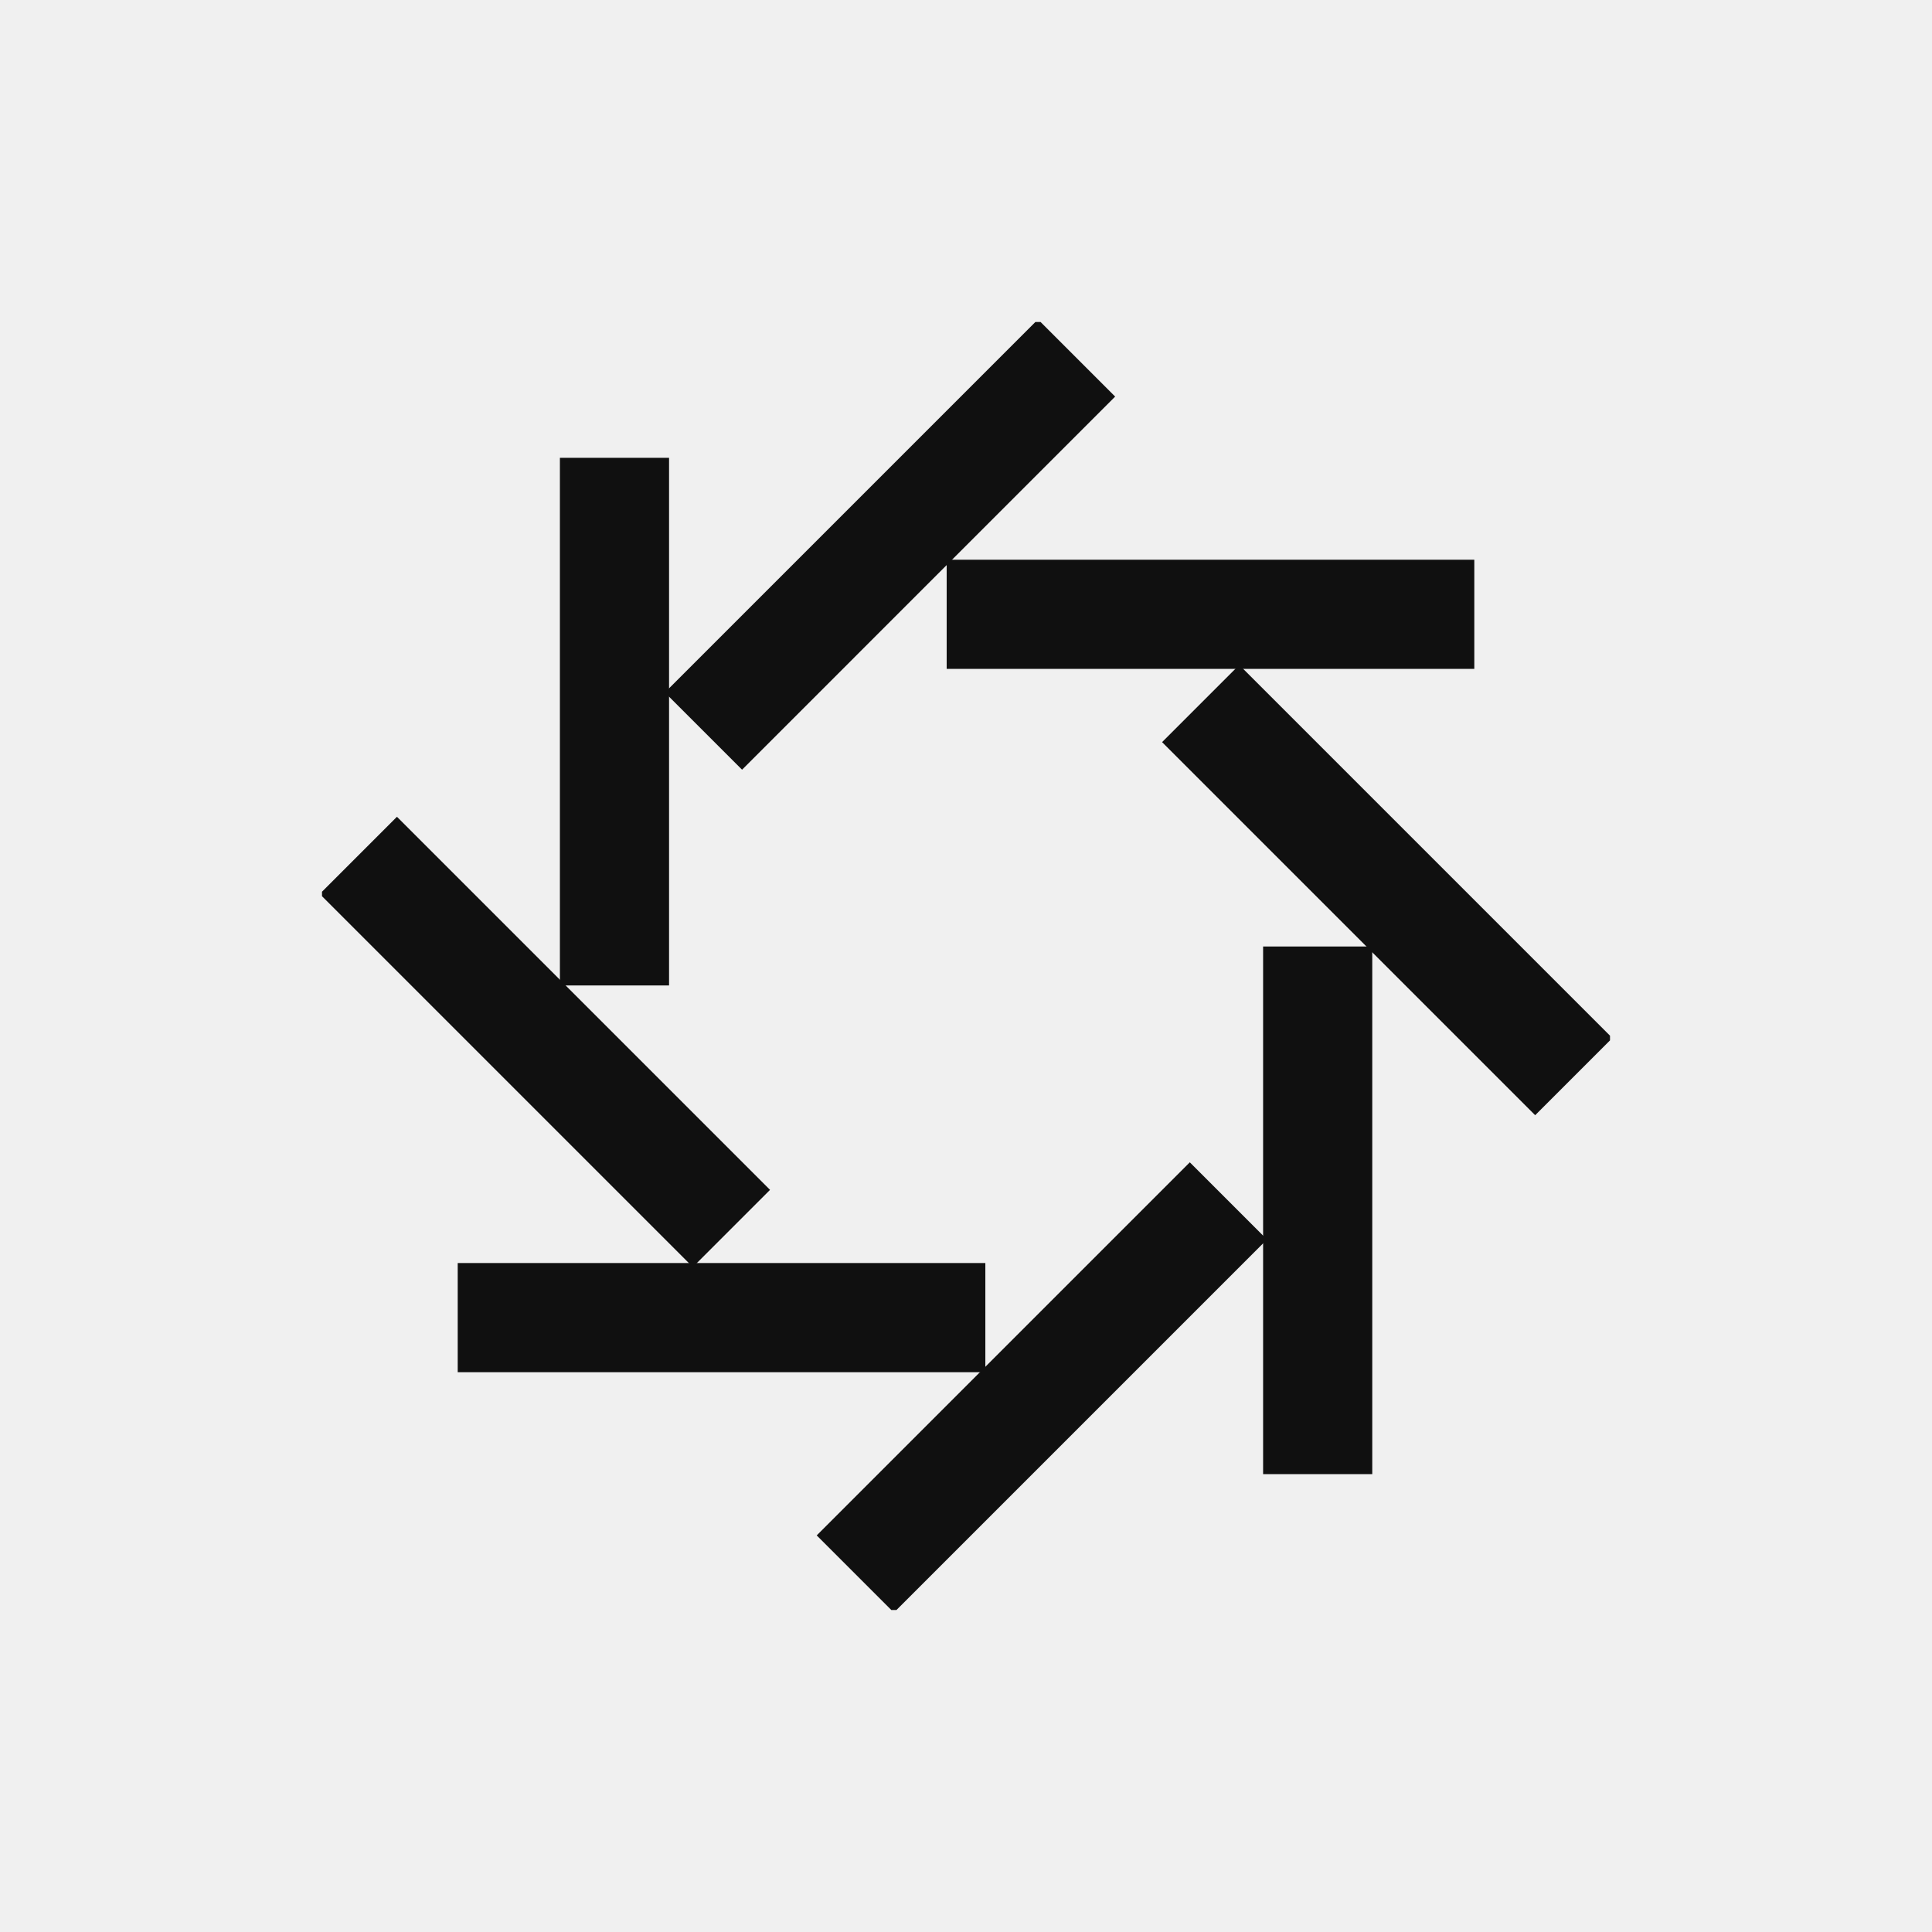
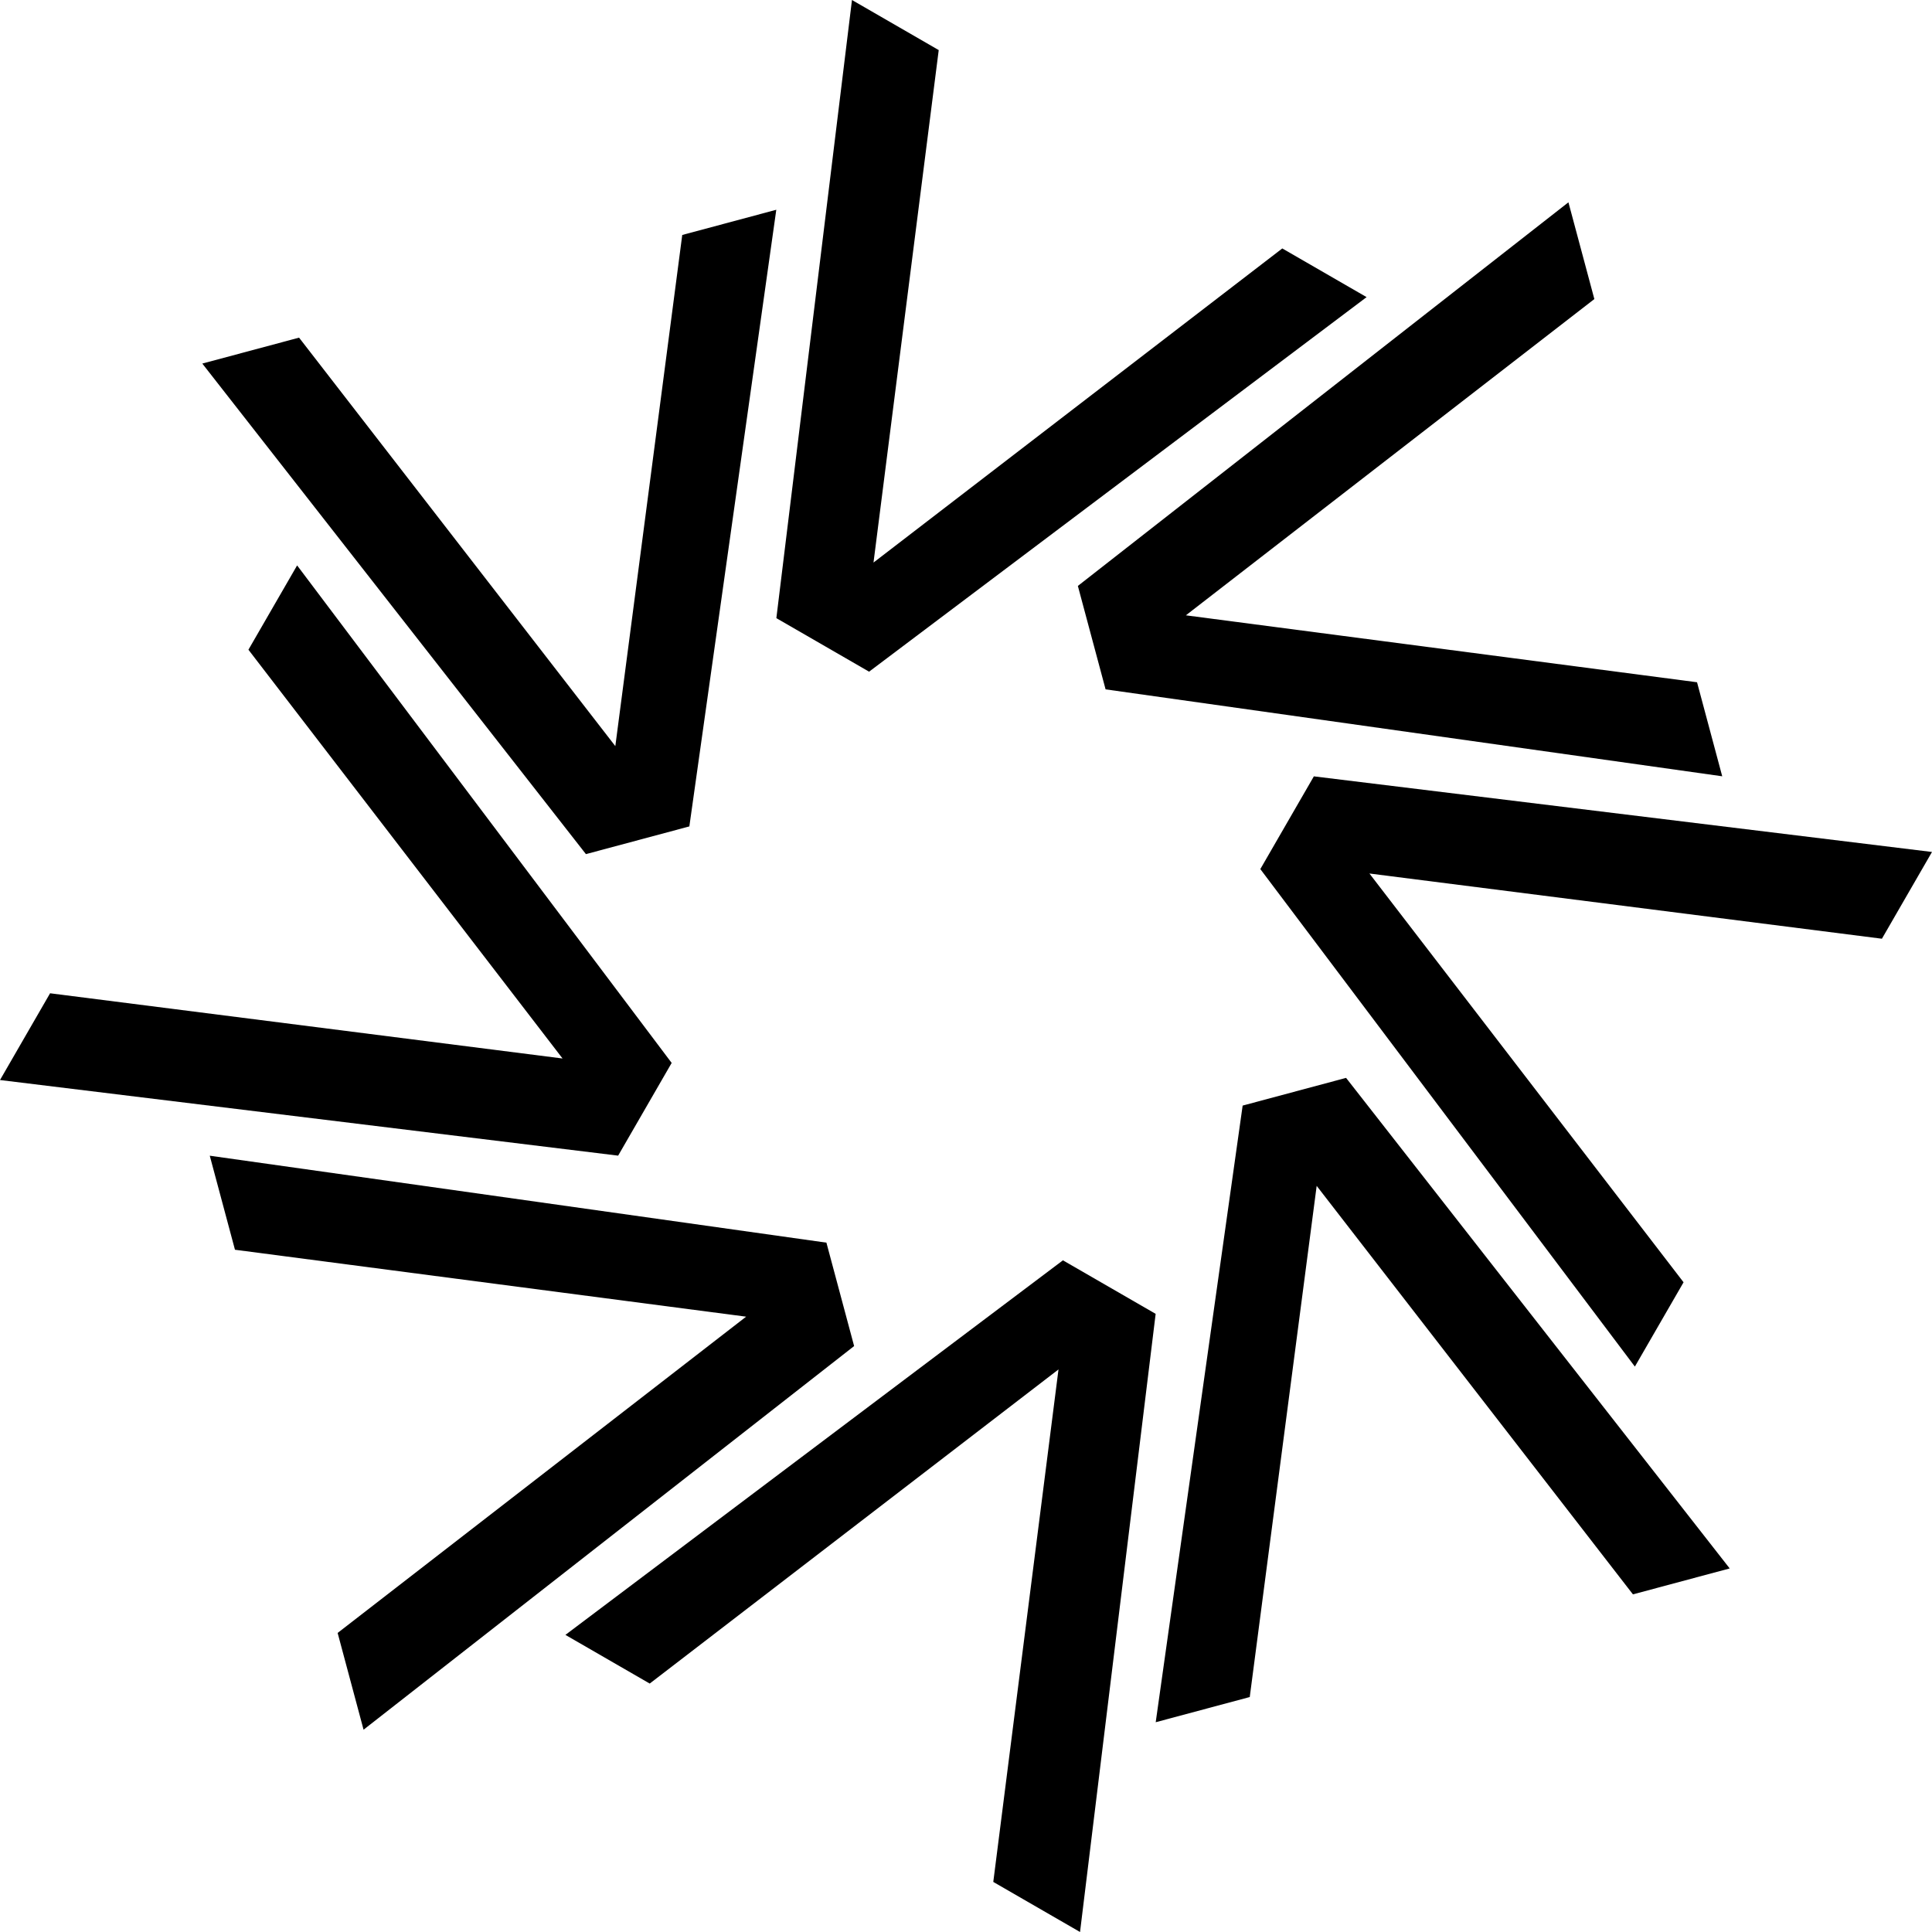
- <svg xmlns="http://www.w3.org/2000/svg" width="600" height="600" viewBox="0 0 600 600" fill="none">
-   <g clip-path="url(#clip0_4583_642)">
-     <path d="M369.503 360.964L253.635 476.832L277.604 500.802L393.472 384.934L369.503 360.964Z" fill="#101010" />
-     <path d="M306.008 392.248H142.146V426.147H306.008V392.248Z" fill="#101010" />
-     <path d="M239.141 369.525L123.273 253.657L99.304 277.627L215.171 393.494L239.141 369.525Z" fill="#101010" />
-     <path d="M207.781 306.042V142.18H173.883V306.042H207.781Z" fill="#101010" />
-     <path d="M230.455 239.033L346.322 123.166L322.353 99.196L206.485 215.064L230.455 239.033Z" fill="#101010" />
-     <path d="M293.998 207.726L457.859 207.726V173.828L293.998 173.828V207.726Z" fill="#101010" />
-     <path d="M360.894 230.474L476.762 346.342L500.731 322.372L384.864 206.504L360.894 230.474Z" fill="#101010" />
-     <path d="M392.27 293.943V457.805H426.168V293.943H392.27Z" fill="#101010" />
+ <svg xmlns="http://www.w3.org/2000/svg" width="500" height="500" viewBox="0 0 500 500" fill="none">
+   <g clip-path="url(#clip0_7195_64)">
+     <rect width="500" height="500" fill="white" />
+     <path d="M299.082 340.024L279.512 500L257.664 487.388L257.061 487.037L273.938 354.407L168.704 435.276L168.148 435.705L146.328 423.107L275.085 326.171L299.082 340.024Z" fill="black" />
+     <path d="M213.877 321.597L214.055 322.269L220.868 347.693L221.046 348.361L94.09 447.644L87.38 422.602L193.096 340.753L61.506 323.525L60.808 323.435L60.628 322.756L54.287 299.097L213.877 321.597Z" fill="black" />
+     <path d="M447.644 405.91L422.604 412.62L340.755 306.902L323.525 438.494L323.435 439.192L322.756 439.372L299.097 445.711L321.597 286.123L322.269 285.945L347.693 279.132L348.363 278.954L447.644 405.91Z" fill="black" />
+     <path d="M500 220.488L487.037 242.941L354.407 226.062L435.705 331.854L435.354 332.459L423.105 353.672L326.171 224.917L340.026 200.92L500 220.488Z" fill="black" />
+     <path d="M173.41 274.531L173.829 275.083L159.974 299.08L0 279.51L12.961 257.059L145.587 273.936L64.722 168.704L64.293 168.148L76.893 146.326L173.41 274.531Z" fill="black" />
+     <path d="M178.404 213.875L177.733 214.055L152.307 220.868L151.639 221.048L52.358 94.09L77.398 87.382L77.825 87.932L159.245 193.096L176.565 60.81L200.903 54.287L178.404 213.875Z" fill="black" />
+     <path d="M412.618 77.398L306.904 159.245L438.494 176.475L439.192 176.567L445.711 200.903L286.123 178.404L285.945 177.733L279.13 152.309L278.952 151.637L405.908 52.358L412.618 77.398Z" fill="black" />
+     <path d="M242.338 12.614L242.941 12.961L226.062 145.589L331.854 64.296L353.675 76.895L224.917 173.829L201.521 160.322L200.92 159.974L220.49 0L242.338 12.614Z" fill="black" />
  </g>
  <defs>
-     <clipPath id="clip0_4583_642">
-       <rect width="400" height="400" fill="white" transform="translate(100 100)" />
+     <clipPath id="clip0_7195_64">
+       <rect width="500" height="500" fill="white" />
    </clipPath>
  </defs>
</svg>
